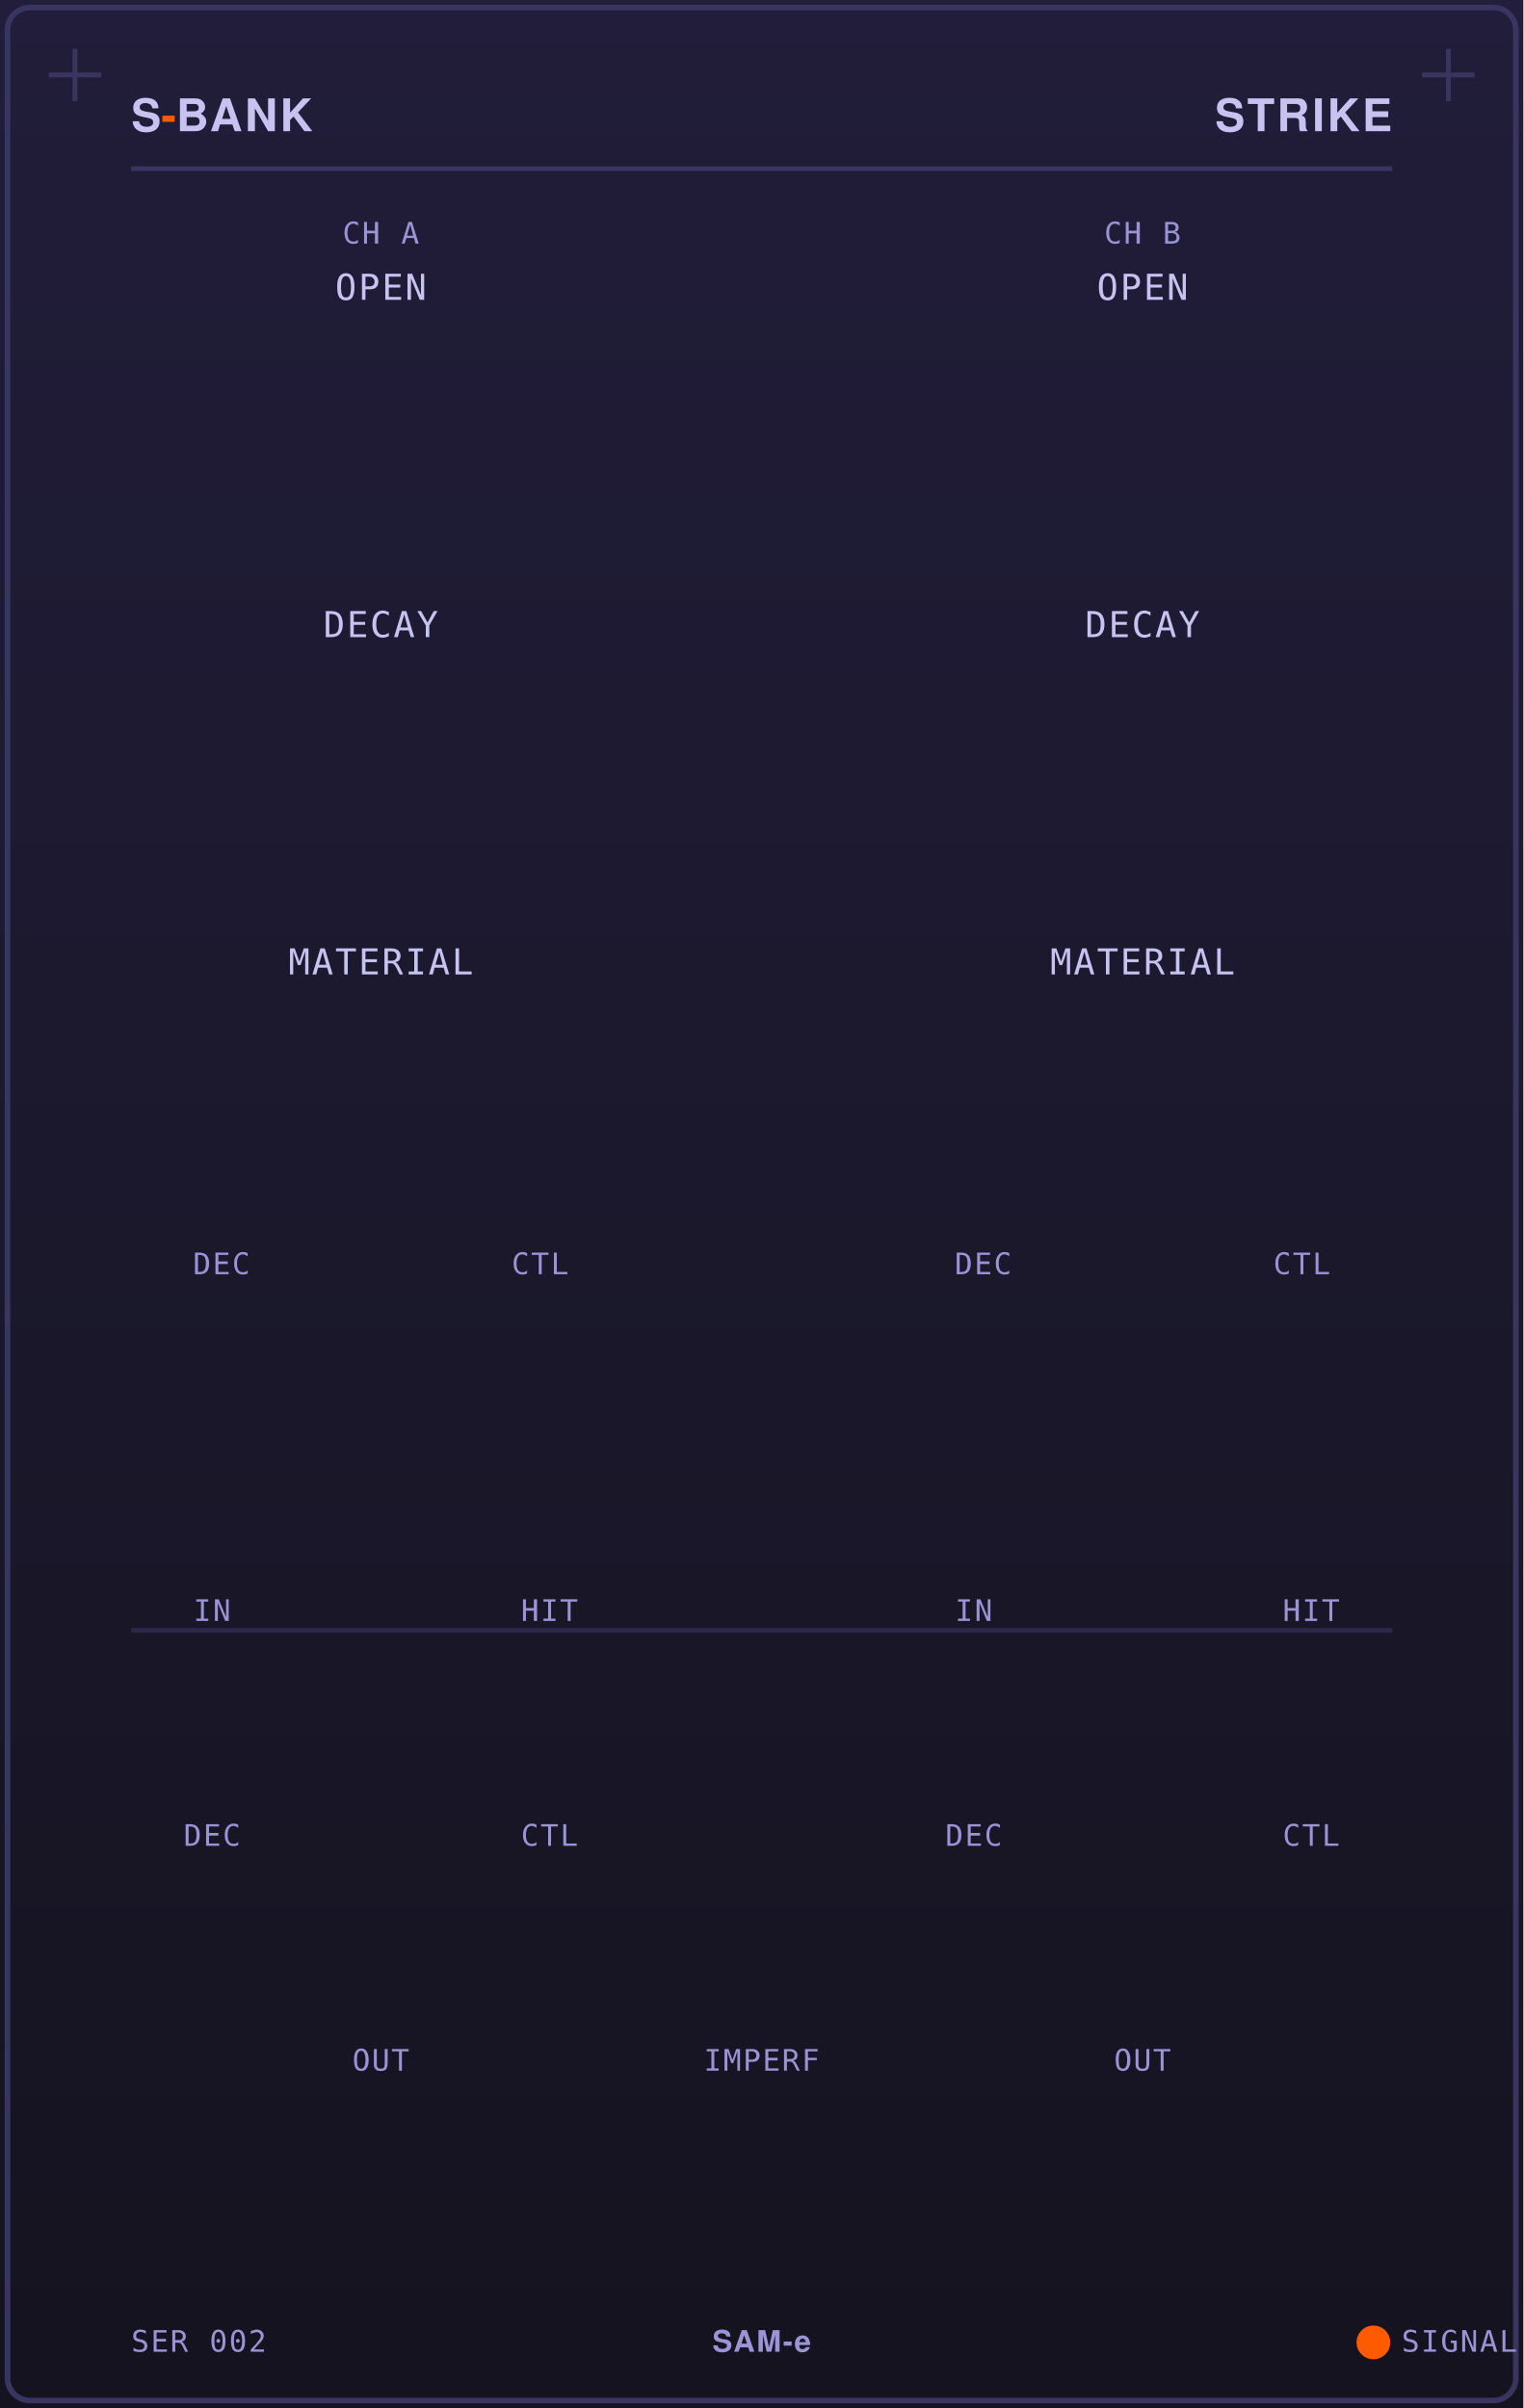
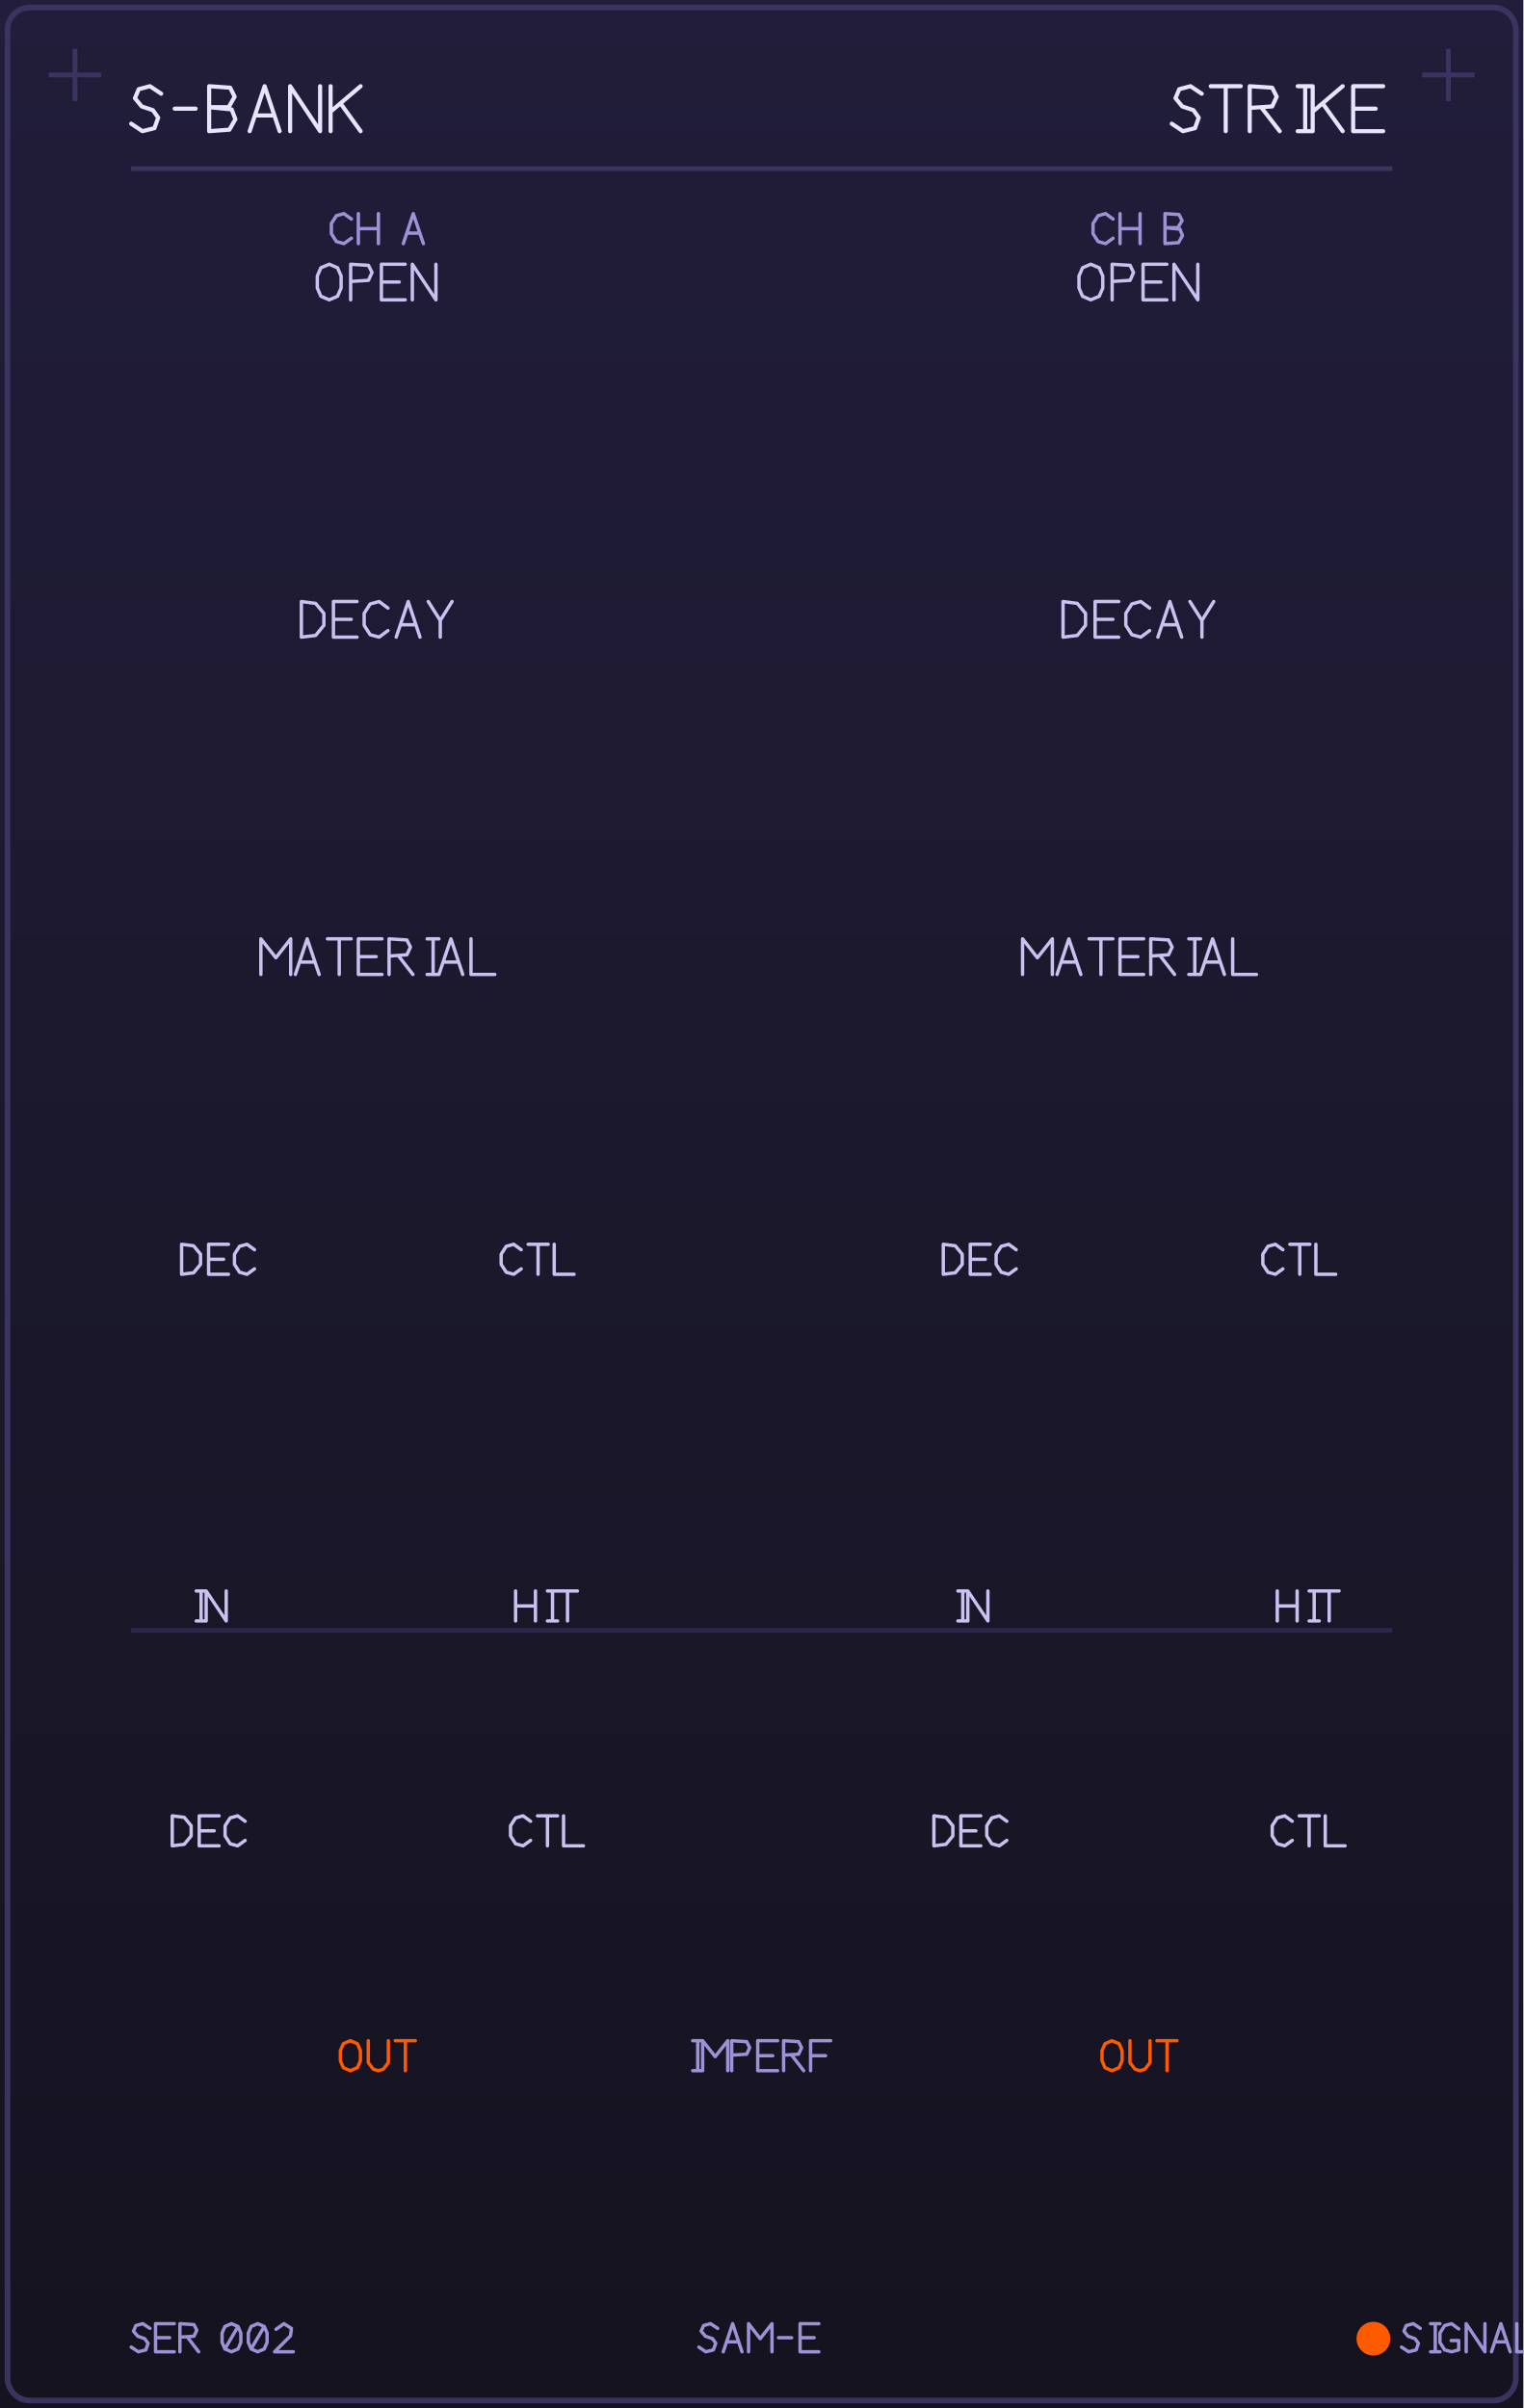
<svg xmlns="http://www.w3.org/2000/svg" version="1.1" width="81.28mm" height="128.5mm" viewBox="0 0 81.28 128.5">
  <defs>
    <linearGradient id="bg" x1="0" y1="0" x2="0" y2="128.5" gradientUnits="userSpaceOnUse">
      <stop offset="0" stop-color="#211d3a" />
      <stop offset="1" stop-color="#15131f" />
    </linearGradient>
    <style>text{font-family:Fira Code, 'IBM Plex Mono', monospace;fill:#c8c2f0;}.disp{font-family:Space Grotesk, Helvetica, Arial, sans-serif;}.lbl{font-size:1.9px;letter-spacing:.1px;}.sm{font-size:1.6px;fill:#9b93d6;letter-spacing:.08px;}.tag{font-size:2.4px;letter-spacing:.14px;}</style>
  </defs>
  <rect x="0" y="0" width="81.28" height="128.5" fill="url(#bg)" />
  <rect x="0.4" y="0.4" width="80.48" height="127.7" fill="none" stroke="#3a3560" stroke-width="0.3" rx="1.2" />
  <path d="M2.60,4.0 h2.8 M4.00,2.6 v2.8" stroke="#3a3560" stroke-width="0.25" />
  <path d="M75.88,4.0 h2.8 M77.28,2.6 v2.8" stroke="#3a3560" stroke-width="0.25" />
-   <text x="7" y="7" class="disp tag" font-weight="700" fill="#e8e4ff">S<tspan fill="#FF5A00">-</tspan>BANK</text>
-   <text x="74.28" y="7" class="disp tag" font-weight="700" text-anchor="end" fill="#e8e4ff">STRIKE</text>
+   <path d="M8.60,5.00 L8.00,4.60 L7.40,4.76 L7.20,5.24 L7.56,5.68 L8.16,5.88 L8.44,6.28 L8.24,6.84 L7.60,7.00 L7.00,6.60 M9.32,5.80 L10.44,5.80 M11.16,4.60 L11.16,7.00 M11.16,4.60 L12.28,4.68 L12.52,5.16 L12.20,5.72 L11.16,5.72 M11.16,5.72 L12.36,5.84 L12.56,6.36 L12.24,6.92 L11.16,7.00 M13.32,7.00 L14.12,4.60 L14.92,7.00 M13.64,6.16 L14.60,6.16 M15.48,7.00 L15.48,4.60 L17.08,7.00 L17.08,4.60 M17.64,4.60 L17.64,7.00 M17.64,5.96 L19.24,4.60 M18.20,5.56 L19.24,7.00" fill="none" stroke="#e8e4ff" stroke-width="0.22" stroke-linecap="round" stroke-linejoin="round" />
+   <path d="M64.12,5.00 L63.52,4.60 L62.92,4.76 L62.72,5.24 L63.08,5.68 L63.68,5.88 L63.96,6.28 L63.76,6.84 L63.12,7.00 L62.52,6.60 M64.60,4.60 L66.20,4.60 M65.40,4.60 L65.40,7.00 M66.68,7.00 L66.68,4.60 L67.88,4.68 L68.12,5.16 L67.88,5.68 L66.68,5.76 M67.32,5.76 L68.28,7.00 M69.24,4.60 L70.04,4.60 M69.64,4.60 L69.64,7.00 M69.24,7.00 L70.04,7.00 M70.04,4.60 L70.04,7.00 M70.04,5.96 L71.64,4.60 M70.60,5.56 L71.64,7.00 M73.80,4.60 L72.20,4.60 L72.20,7.00 L73.80,7.00 M72.20,5.80 L73.40,5.80" fill="none" stroke="#e8e4ff" stroke-width="0.22" stroke-linecap="round" stroke-linejoin="round" />
  <line x1="7" y1="9" x2="74.28" y2="9" stroke="#3a3560" stroke-width="0.25" />
-   <text x="7" y="125.5" class="sm">SER 002</text>
-   <circle cx="73.28" cy="125.0" r="0.9" fill="#FF5A00" />
-   <text x="74.78" y="125.5" class="sm">SIGNAL STABLE</text>
-   <text x="40.64" y="125.5" class="disp sm" text-anchor="middle" font-weight="600">SAM-e</text>
+   <path d="M8.00,124.25 L7.62,124.00 L7.25,124.10 L7.12,124.40 L7.35,124.67 L7.72,124.80 L7.90,125.05 L7.78,125.40 L7.38,125.50 L7.00,125.25 M9.30,124.00 L8.30,124.00 L8.30,125.50 L9.30,125.50 M8.30,124.75 L9.05,124.75 M9.60,125.50 L9.60,124.00 L10.35,124.05 L10.50,124.35 L10.35,124.67 L9.60,124.72 M10.00,124.72 L10.60,125.50 M12.35,124.00 L12.00,124.15 L11.85,124.50 L11.85,125.00 L12.00,125.35 L12.35,125.50 L12.70,125.35 L12.85,125.00 L12.85,124.50 L12.70,124.15 L12.35,124.00 M12.00,125.35 L12.70,124.15 M13.75,124.00 L13.40,124.15 L13.25,124.50 L13.25,125.00 L13.40,125.35 L13.75,125.50 L14.10,125.35 L14.25,125.00 L14.25,124.50 L14.10,124.15 L13.75,124.00 M13.40,125.35 L14.10,124.15 M14.73,124.30 L15.15,124.00 L15.55,124.25 L15.50,124.65 L14.65,125.50 L15.65,125.50" fill="none" stroke="#9b93d6" stroke-width="0.18" stroke-linecap="round" stroke-linejoin="round" />
+   <circle cx="73.28" cy="124.8" r="0.9" fill="#FF5A00" />
+   <path d="M75.78,124.25 L75.41,124.00 L75.03,124.10 L74.91,124.40 L75.13,124.67 L75.50,124.80 L75.68,125.05 L75.56,125.40 L75.16,125.50 L74.78,125.25 M76.33,124.00 L76.83,124.00 M76.58,124.00 L76.58,125.50 M76.33,125.50 L76.83,125.50 M77.83,124.28 L77.45,124.00 L77.08,124.10 L76.83,124.50 L76.83,125.00 L77.08,125.40 L77.45,125.50 L77.83,125.40 L77.83,124.90 L77.43,124.90 M78.23,125.50 L78.23,124.00 L79.23,125.50 L79.23,124.00 M79.58,125.50 L80.08,124.00 L80.58,125.50 M79.78,124.97 L80.38,124.97 M80.93,124.00 L80.93,125.50 L81.93,125.50 M84.08,124.25 L83.70,124.00 L83.33,124.10 L83.20,124.40 L83.43,124.67 L83.80,124.80 L83.98,125.05 L83.86,125.40 L83.45,125.50 L83.08,125.25 M84.38,124.00 L85.38,124.00 M84.88,124.00 L84.88,125.50 M85.68,125.50 L86.18,124.00 L86.68,125.50 M85.88,124.97 L86.48,124.97 M87.03,124.00 L87.03,125.50 M87.03,124.00 L87.73,124.05 L87.88,124.35 L87.68,124.70 L87.03,124.70 M87.03,124.70 L87.78,124.78 L87.90,125.10 L87.70,125.45 L87.03,125.50 M88.38,124.00 L88.38,125.50 L89.38,125.50 M90.63,124.00 L89.63,124.00 L89.63,125.50 L90.63,125.50 M89.63,124.75 L90.38,124.75" fill="none" stroke="#9b93d6" stroke-width="0.18" stroke-linecap="round" stroke-linejoin="round" />
+   <path d="M38.29,124.25 L37.91,124.00 L37.54,124.10 L37.41,124.40 L37.64,124.67 L38.02,124.80 L38.19,125.05 L38.06,125.40 L37.66,125.50 L37.29,125.25 M38.59,125.50 L39.09,124.00 L39.59,125.50 M38.79,124.97 L39.39,124.97 M39.94,125.50 L39.94,124.00 L40.56,124.80 L41.19,124.00 L41.19,125.50 M41.54,124.75 L42.24,124.75 M43.69,124.00 L42.69,124.00 L42.69,125.50 L43.69,125.50 M42.69,124.75 L43.44,124.75" fill="none" stroke="#9b93d6" stroke-width="0.18" stroke-linecap="round" stroke-linejoin="round" />
  <line x1="7" y1="87.0" x2="74.28" y2="87.0" stroke="#2c2748" stroke-width="0.25" />
-   <text x="20.32" y="13.00" class="sm" text-anchor="middle">CH A</text>
-   <text x="60.96" y="13.00" class="sm" text-anchor="middle">CH B</text>
-   <text x="40.64" y="110.50" class="sm" text-anchor="middle">IMPERF</text>
-   <text x="20.32" y="16.00" class="lbl" text-anchor="middle">OPEN</text>
-   <text x="20.32" y="34.00" class="lbl" text-anchor="middle">DECAY</text>
-   <text x="20.32" y="52.00" class="lbl" text-anchor="middle">MATERIAL</text>
-   <text x="11.82" y="68.00" class="sm" text-anchor="middle">DEC</text>
-   <text x="28.82" y="68.00" class="sm" text-anchor="middle">CTL</text>
-   <text x="11.32" y="86.50" class="sm" text-anchor="middle">IN</text>
-   <text x="29.32" y="86.50" class="sm" text-anchor="middle">HIT</text>
-   <text x="11.32" y="98.50" class="sm" text-anchor="middle">DEC</text>
-   <text x="29.32" y="98.50" class="sm" text-anchor="middle">CTL</text>
-   <text x="20.32" y="110.50" class="sm" fill="#FF5A00" text-anchor="middle">OUT</text>
-   <text x="60.96" y="16.00" class="lbl" text-anchor="middle">OPEN</text>
-   <text x="60.96" y="34.00" class="lbl" text-anchor="middle">DECAY</text>
-   <text x="60.96" y="52.00" class="lbl" text-anchor="middle">MATERIAL</text>
-   <text x="52.46" y="68.00" class="sm" text-anchor="middle">DEC</text>
-   <text x="69.46" y="68.00" class="sm" text-anchor="middle">CTL</text>
-   <text x="51.96" y="86.50" class="sm" text-anchor="middle">IN</text>
-   <text x="69.96" y="86.50" class="sm" text-anchor="middle">HIT</text>
-   <text x="51.96" y="98.50" class="sm" text-anchor="middle">DEC</text>
-   <text x="69.96" y="98.50" class="sm" text-anchor="middle">CTL</text>
-   <text x="60.96" y="110.50" class="sm" fill="#FF5A00" text-anchor="middle">OUT</text>
+   <path d="M18.75,11.69 L18.35,11.40 L17.95,11.51 L17.68,11.93 L17.68,12.47 L17.95,12.89 L18.35,13.00 L18.75,12.71 M19.12,11.40 L19.12,13.00 M20.19,11.40 L20.19,13.00 M19.12,12.20 L20.19,12.20 M21.52,13.00 L22.05,11.40 L22.59,13.00 M21.73,12.44 L22.37,12.44" fill="none" stroke="#9b93d6" stroke-width="0.18" stroke-linecap="round" stroke-linejoin="round" />
+   <path d="M59.39,11.69 L58.99,11.40 L58.59,11.51 L58.32,11.93 L58.32,12.47 L58.59,12.89 L58.99,13.00 L59.39,12.71 M59.76,11.40 L59.76,13.00 M60.83,11.40 L60.83,13.00 M59.76,12.20 L60.83,12.20 M62.16,11.40 L62.16,13.00 M62.16,11.40 L62.91,11.45 L63.07,11.77 L62.85,12.15 L62.16,12.15 M62.16,12.15 L62.96,12.23 L63.09,12.57 L62.88,12.95 L62.16,13.00" fill="none" stroke="#9b93d6" stroke-width="0.18" stroke-linecap="round" stroke-linejoin="round" />
+   <path d="M36.96,108.90 L37.49,108.90 M37.23,108.90 L37.23,110.50 M36.96,110.50 L37.49,110.50 M37.49,110.50 L37.49,108.90 L38.16,109.75 L38.83,108.90 L38.83,110.50 M39.04,110.50 L39.04,108.90 L39.84,108.95 L40.00,109.27 L39.84,109.62 L39.04,109.67 M41.49,108.90 L40.43,108.90 L40.43,110.50 L41.49,110.50 M40.43,109.70 L41.23,109.70 M41.81,110.50 L41.81,108.90 L42.61,108.95 L42.77,109.27 L42.61,109.62 L41.81,109.67 M42.24,109.67 L42.88,110.50 M44.32,108.90 L43.25,108.90 L43.25,110.50 M43.25,109.70 L44.05,109.70" fill="none" stroke="#9b93d6" stroke-width="0.18" stroke-linecap="round" stroke-linejoin="round" />
+   <path d="M17.57,14.10 L17.12,14.29 L16.93,14.73 L16.93,15.37 L17.12,15.81 L17.57,16.00 L18.01,15.81 L18.20,15.37 L18.20,14.73 L18.01,14.29 L17.57,14.10 M18.71,16.00 L18.71,14.10 L19.66,14.16 L19.85,14.54 L19.66,14.96 L18.71,15.02 M21.62,14.10 L20.35,14.10 L20.35,16.00 L21.62,16.00 M20.35,15.05 L21.30,15.05 M22.00,16.00 L22.00,14.10 L23.26,16.00 L23.26,14.10" fill="none" stroke="#c8c2f0" stroke-width="0.18" stroke-linecap="round" stroke-linejoin="round" />
+   <path d="M16.08,32.10 L16.08,34.00 M16.08,32.10 L16.84,32.20 L17.28,32.73 L17.28,33.37 L16.84,33.91 L16.08,34.00 M19.05,32.10 L17.79,32.10 L17.79,34.00 L19.05,34.00 M17.79,33.05 L18.74,33.05 M20.70,32.45 L20.23,32.10 L19.75,32.23 L19.43,32.73 L19.43,33.37 L19.75,33.87 L20.23,34.00 L20.70,33.65 M21.14,34.00 L21.78,32.10 L22.41,34.00 M21.40,33.34 L22.16,33.34 M22.85,32.10 L23.49,33.11 L24.12,32.10 M23.49,33.11 L23.49,34.00" fill="none" stroke="#c8c2f0" stroke-width="0.18" stroke-linecap="round" stroke-linejoin="round" />
+   <path d="M13.92,52.00 L13.92,50.10 L14.72,51.11 L15.51,50.10 L15.51,52.00 M15.76,52.00 L16.39,50.10 L17.03,52.00 M16.01,51.34 L16.77,51.34 M17.47,50.10 L18.74,50.10 M18.10,50.10 L18.10,52.00 M20.38,50.10 L19.12,50.10 L19.12,52.00 L20.38,52.00 M19.12,51.05 L20.07,51.05 M20.76,52.00 L20.76,50.10 L21.71,50.16 L21.90,50.54 L21.71,50.95 L20.76,51.02 M21.27,51.02 L22.03,52.00 M22.79,50.10 L23.42,50.10 M23.11,50.10 L23.11,52.00 M22.79,52.00 L23.42,52.00 M23.42,52.00 L24.06,50.10 L24.69,52.00 M23.68,51.34 L24.44,51.34 M25.13,50.10 L25.13,52.00 L26.40,52.00" fill="none" stroke="#c8c2f0" stroke-width="0.18" stroke-linecap="round" stroke-linejoin="round" />
+   <path d="M9.69,66.40 L9.69,68.00 M9.69,66.40 L10.33,66.48 L10.70,66.93 L10.70,67.47 L10.33,67.92 L9.69,68.00 M12.19,66.40 L11.13,66.40 L11.13,68.00 L12.19,68.00 M11.13,67.20 L11.93,67.20 M13.58,66.69 L13.18,66.40 L12.78,66.51 L12.51,66.93 L12.51,67.47 L12.78,67.89 L13.18,68.00 L13.58,67.71" fill="none" stroke="#c8c2f0" stroke-width="0.18" stroke-linecap="round" stroke-linejoin="round" />
+   <path d="M27.81,66.69 L27.41,66.40 L27.01,66.51 L26.74,66.93 L26.74,67.47 L27.01,67.89 L27.41,68.00 L27.81,67.71 M28.18,66.40 L29.25,66.40 M28.71,66.40 L28.71,68.00 M29.57,66.40 L29.57,68.00 L30.63,68.00" fill="none" stroke="#c8c2f0" stroke-width="0.18" stroke-linecap="round" stroke-linejoin="round" />
+   <path d="M10.47,84.90 L11.00,84.90 M10.73,84.90 L10.73,86.50 M10.47,86.50 L11.00,86.50 M11.00,86.50 L11.00,84.90 L12.07,86.50 L12.07,84.90" fill="none" stroke="#c8c2f0" stroke-width="0.18" stroke-linecap="round" stroke-linejoin="round" />
+   <path d="M27.51,84.90 L27.51,86.50 M28.57,84.90 L28.57,86.50 M27.51,85.70 L28.57,85.70 M29.21,84.90 L29.75,84.90 M29.48,84.90 L29.48,86.50 M29.21,86.50 L29.75,86.50 M29.75,84.90 L30.81,84.90 M30.28,84.90 L30.28,86.50" fill="none" stroke="#c8c2f0" stroke-width="0.18" stroke-linecap="round" stroke-linejoin="round" />
+   <path d="M9.19,96.90 L9.19,98.50 M9.19,96.90 L9.83,96.98 L10.20,97.43 L10.20,97.97 L9.83,98.42 L9.19,98.50 M11.69,96.90 L10.63,96.90 L10.63,98.50 L11.69,98.50 M10.63,97.70 L11.43,97.70 M13.08,97.19 L12.68,96.90 L12.28,97.01 L12.01,97.43 L12.01,97.97 L12.28,98.39 L12.68,98.50 L13.08,98.21" fill="none" stroke="#c8c2f0" stroke-width="0.18" stroke-linecap="round" stroke-linejoin="round" />
+   <path d="M28.31,97.19 L27.91,96.90 L27.51,97.01 L27.24,97.43 L27.24,97.97 L27.51,98.39 L27.91,98.50 L28.31,98.21 M28.68,96.90 L29.75,96.90 M29.21,96.90 L29.21,98.50 M30.07,96.90 L30.07,98.50 L31.13,98.50" fill="none" stroke="#c8c2f0" stroke-width="0.18" stroke-linecap="round" stroke-linejoin="round" />
+   <path d="M18.69,108.90 L18.32,109.06 L18.16,109.43 L18.16,109.97 L18.32,110.34 L18.69,110.50 L19.07,110.34 L19.23,109.97 L19.23,109.43 L19.07,109.06 L18.69,108.90 M19.65,108.90 L19.65,110.07 L19.92,110.42 L20.19,110.50 L20.45,110.42 L20.72,110.07 L20.72,108.90 M21.09,108.90 L22.16,108.90 M21.63,108.90 L21.63,110.50" fill="none" stroke="#FF5A00" stroke-width="0.18" stroke-linecap="round" stroke-linejoin="round" />
+   <path d="M58.20,14.10 L57.76,14.29 L57.57,14.73 L57.57,15.37 L57.76,15.81 L58.20,16.00 L58.65,15.81 L58.84,15.37 L58.84,14.73 L58.65,14.29 L58.20,14.10 M59.34,16.00 L59.34,14.10 L60.30,14.16 L60.48,14.54 L60.30,14.96 L59.34,15.02 M62.26,14.10 L60.99,14.10 L60.99,16.00 L62.26,16.00 M60.99,15.05 L61.94,15.05 M62.64,16.00 L62.64,14.10 L63.91,16.00 L63.91,14.10" fill="none" stroke="#c8c2f0" stroke-width="0.18" stroke-linecap="round" stroke-linejoin="round" />
+   <path d="M56.72,32.10 L56.72,34.00 M56.72,32.10 L57.48,32.20 L57.92,32.73 L57.92,33.37 L57.48,33.91 L56.72,34.00 M59.69,32.10 L58.43,32.10 L58.43,34.00 L59.69,34.00 M58.43,33.05 L59.38,33.05 M61.34,32.45 L60.87,32.10 L60.39,32.23 L60.07,32.73 L60.07,33.37 L60.39,33.87 L60.87,34.00 L61.34,33.65 M61.78,34.00 L62.42,32.10 L63.05,34.00 M62.04,33.34 L62.80,33.34 M63.49,32.10 L64.13,33.11 L64.76,32.10 M64.13,33.11 L64.13,34.00" fill="none" stroke="#c8c2f0" stroke-width="0.18" stroke-linecap="round" stroke-linejoin="round" />
+   <path d="M54.56,52.00 L54.56,50.10 L55.35,51.11 L56.15,50.10 L56.15,52.00 M56.40,52.00 L57.03,50.10 L57.67,52.00 M56.65,51.34 L57.41,51.34 M58.11,50.10 L59.38,50.10 M58.74,50.10 L58.74,52.00 M61.02,50.10 L59.76,50.10 L59.76,52.00 L61.02,52.00 M59.76,51.05 L60.71,51.05 M61.40,52.00 L61.40,50.10 L62.35,50.16 L62.54,50.54 L62.35,50.95 L61.40,51.02 M61.91,51.02 L62.67,52.00 M63.43,50.10 L64.06,50.10 M63.75,50.10 L63.75,52.00 M63.43,52.00 L64.06,52.00 M64.06,52.00 L64.70,50.10 L65.33,52.00 M64.32,51.34 L65.08,51.34 M65.77,50.10 L65.77,52.00 L67.04,52.00" fill="none" stroke="#c8c2f0" stroke-width="0.18" stroke-linecap="round" stroke-linejoin="round" />
+   <path d="M50.33,66.40 L50.33,68.00 M50.33,66.40 L50.97,66.48 L51.34,66.93 L51.34,67.47 L50.97,67.92 L50.33,68.00 M52.83,66.40 L51.77,66.40 L51.77,68.00 L52.83,68.00 M51.77,67.20 L52.57,67.20 M54.22,66.69 L53.82,66.40 L53.42,66.51 L53.15,66.93 L53.15,67.47 L53.42,67.89 L53.82,68.00 L54.22,67.71" fill="none" stroke="#c8c2f0" stroke-width="0.18" stroke-linecap="round" stroke-linejoin="round" />
+   <path d="M68.45,66.69 L68.05,66.40 L67.65,66.51 L67.38,66.93 L67.38,67.47 L67.65,67.89 L68.05,68.00 L68.45,67.71 M68.82,66.40 L69.89,66.40 M69.35,66.40 L69.35,68.00 M70.21,66.40 L70.21,68.00 L71.27,68.00" fill="none" stroke="#c8c2f0" stroke-width="0.18" stroke-linecap="round" stroke-linejoin="round" />
+   <path d="M51.11,84.90 L51.64,84.90 M51.37,84.90 L51.37,86.50 M51.11,86.50 L51.64,86.50 M51.64,86.50 L51.64,84.90 L52.71,86.50 L52.71,84.90" fill="none" stroke="#c8c2f0" stroke-width="0.18" stroke-linecap="round" stroke-linejoin="round" />
+   <path d="M68.15,84.90 L68.15,86.50 M69.21,84.90 L69.21,86.50 M68.15,85.70 L69.21,85.70 M69.85,84.90 L70.39,84.90 M70.12,84.90 L70.12,86.50 M69.85,86.50 L70.39,86.50 M70.39,84.90 L71.45,84.90 M70.92,84.90 L70.92,86.50" fill="none" stroke="#c8c2f0" stroke-width="0.18" stroke-linecap="round" stroke-linejoin="round" />
+   <path d="M49.83,96.90 L49.83,98.50 M49.83,96.90 L50.47,96.98 L50.84,97.43 L50.84,97.97 L50.47,98.42 L49.83,98.50 M52.33,96.90 L51.27,96.90 L51.27,98.50 L52.33,98.50 M51.27,97.70 L52.07,97.70 M53.72,97.19 L53.32,96.90 L52.92,97.01 L52.65,97.43 L52.65,97.97 L52.92,98.39 L53.32,98.50 L53.72,98.21" fill="none" stroke="#c8c2f0" stroke-width="0.18" stroke-linecap="round" stroke-linejoin="round" />
+   <path d="M68.95,97.19 L68.55,96.90 L68.15,97.01 L67.88,97.43 L67.88,97.97 L68.15,98.39 L68.55,98.50 L68.95,98.21 M69.32,96.90 L70.39,96.90 M69.85,96.90 L69.85,98.50 M70.71,96.90 L70.71,98.50 L71.77,98.50" fill="none" stroke="#c8c2f0" stroke-width="0.18" stroke-linecap="round" stroke-linejoin="round" />
+   <path d="M59.33,108.90 L58.96,109.06 L58.80,109.43 L58.80,109.97 L58.96,110.34 L59.33,110.50 L59.71,110.34 L59.87,109.97 L59.87,109.43 L59.71,109.06 L59.33,108.90 M60.29,108.90 L60.29,110.07 L60.56,110.42 L60.83,110.50 L61.09,110.42 L61.36,110.07 L61.36,108.90 M61.73,108.90 L62.80,108.90 M62.27,108.90 L62.27,110.50" fill="none" stroke="#FF5A00" stroke-width="0.18" stroke-linecap="round" stroke-linejoin="round" />
</svg>
